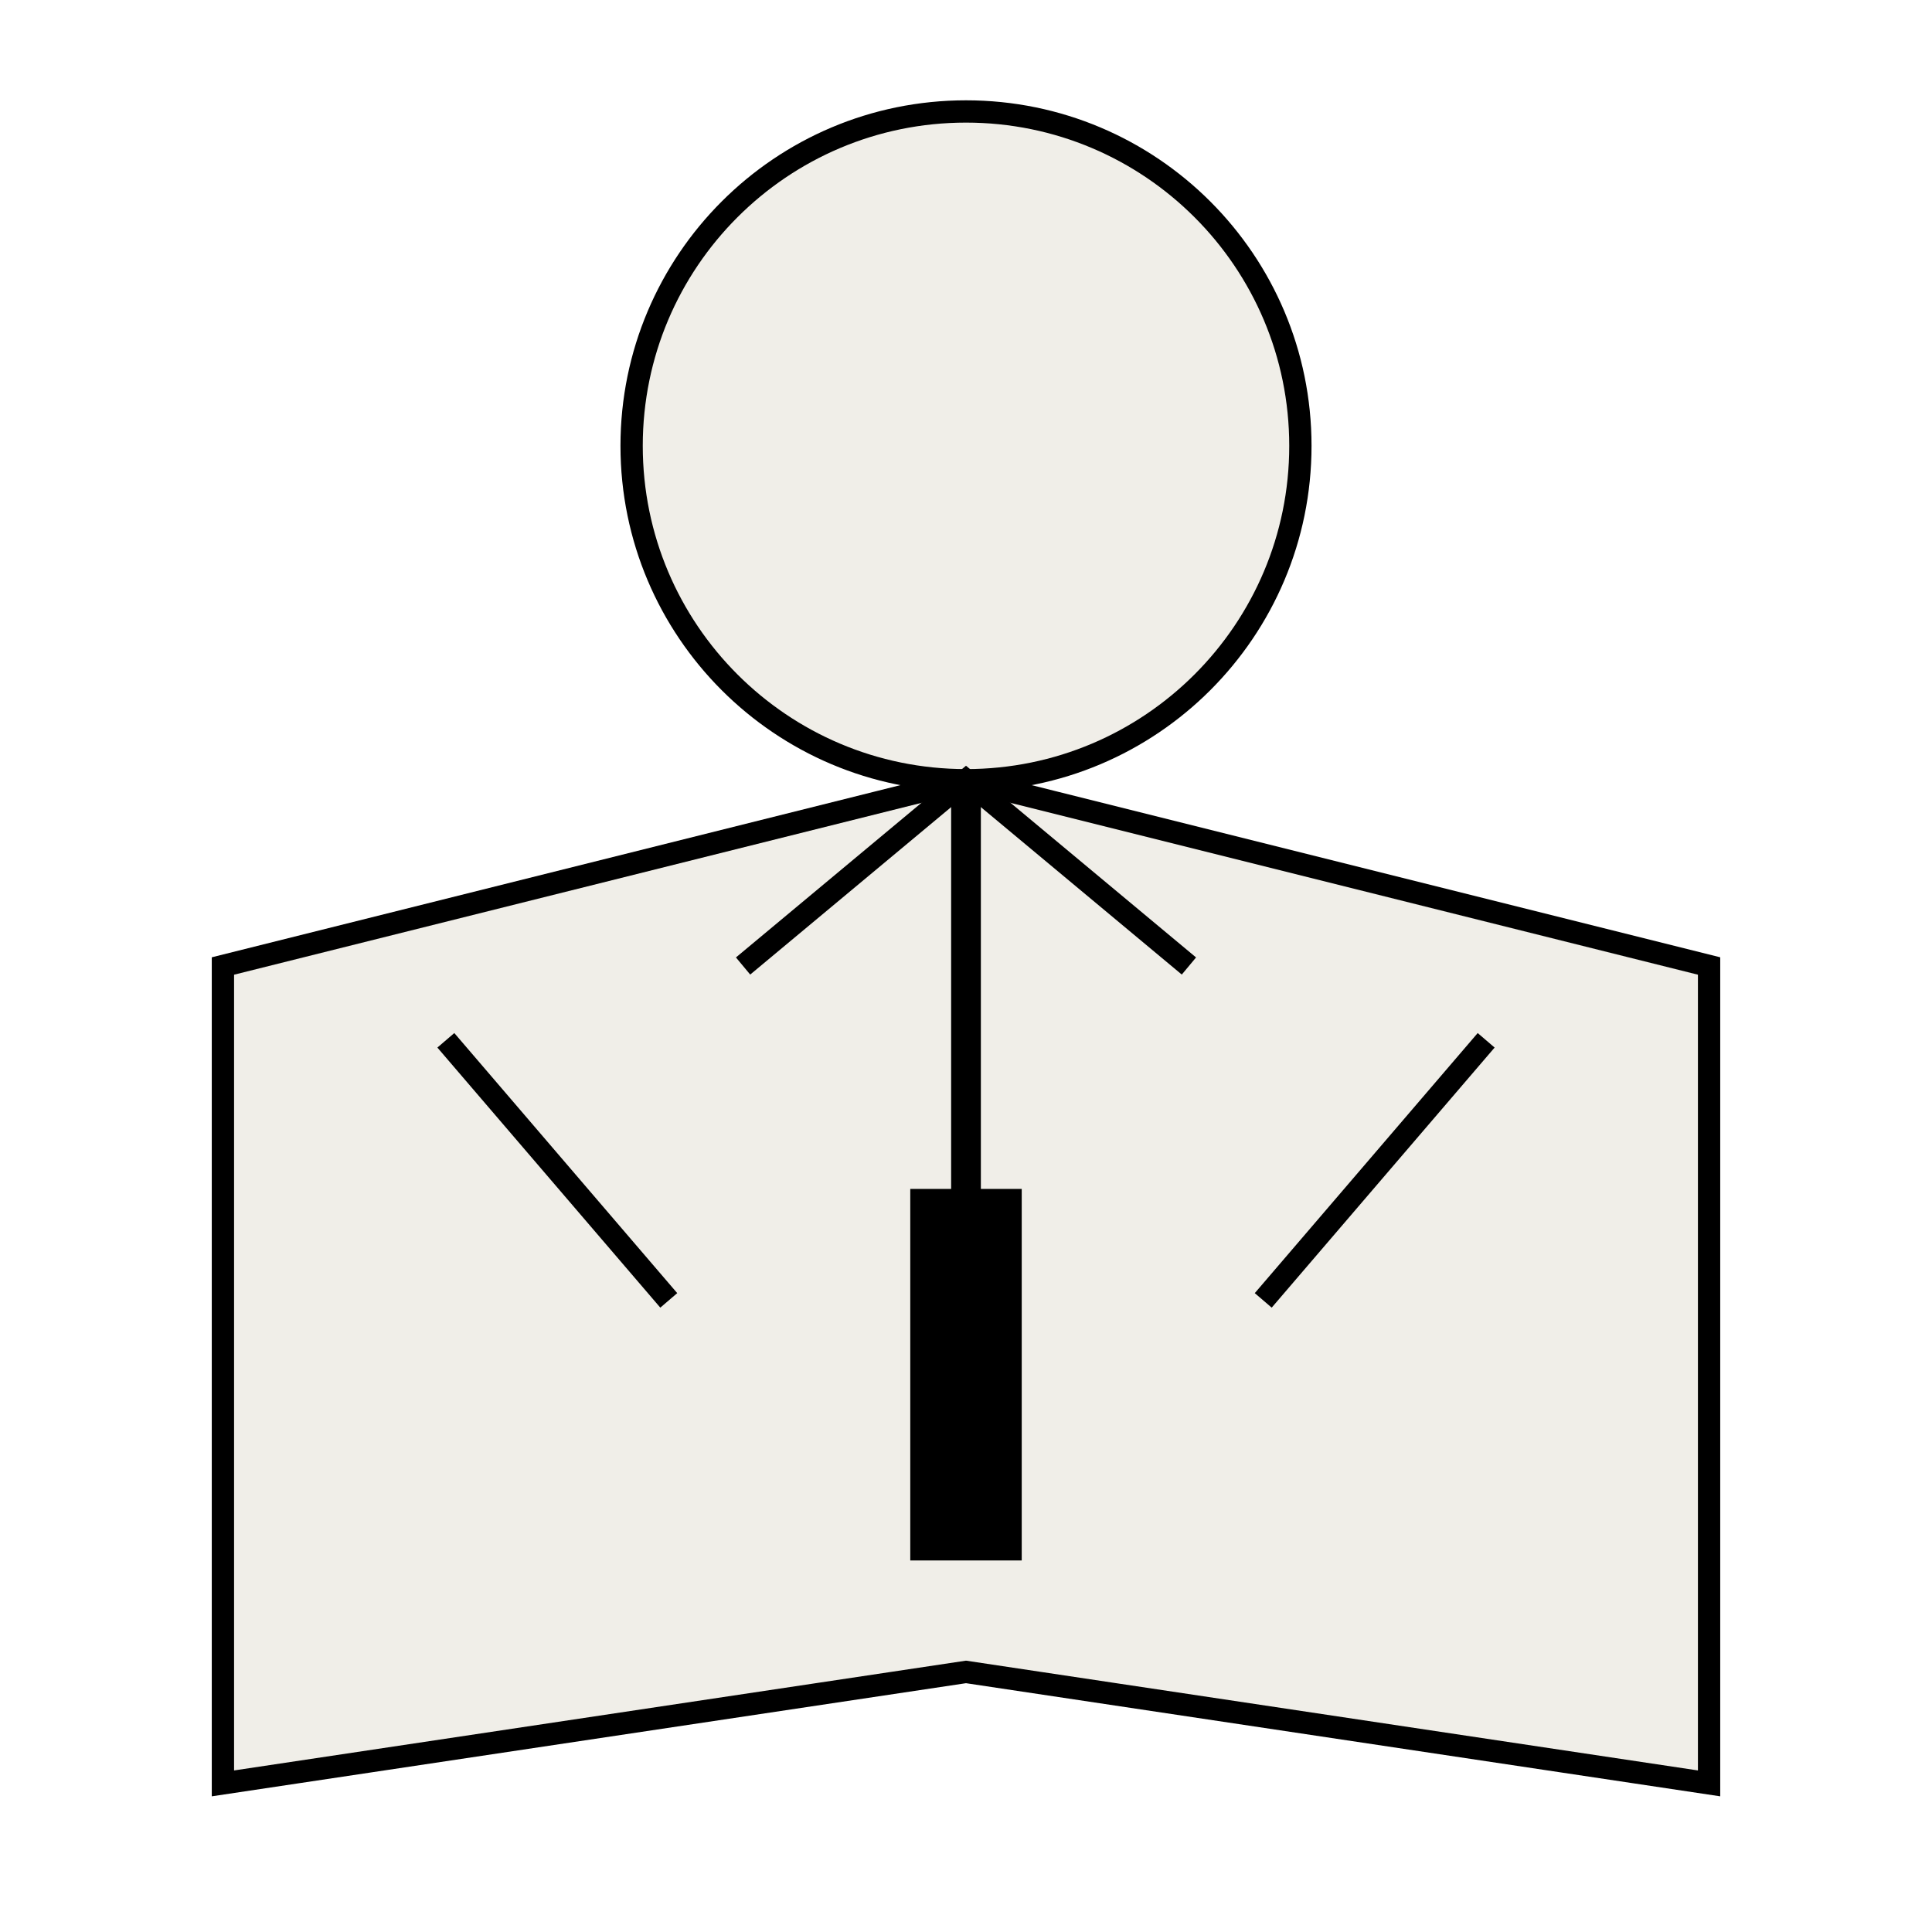
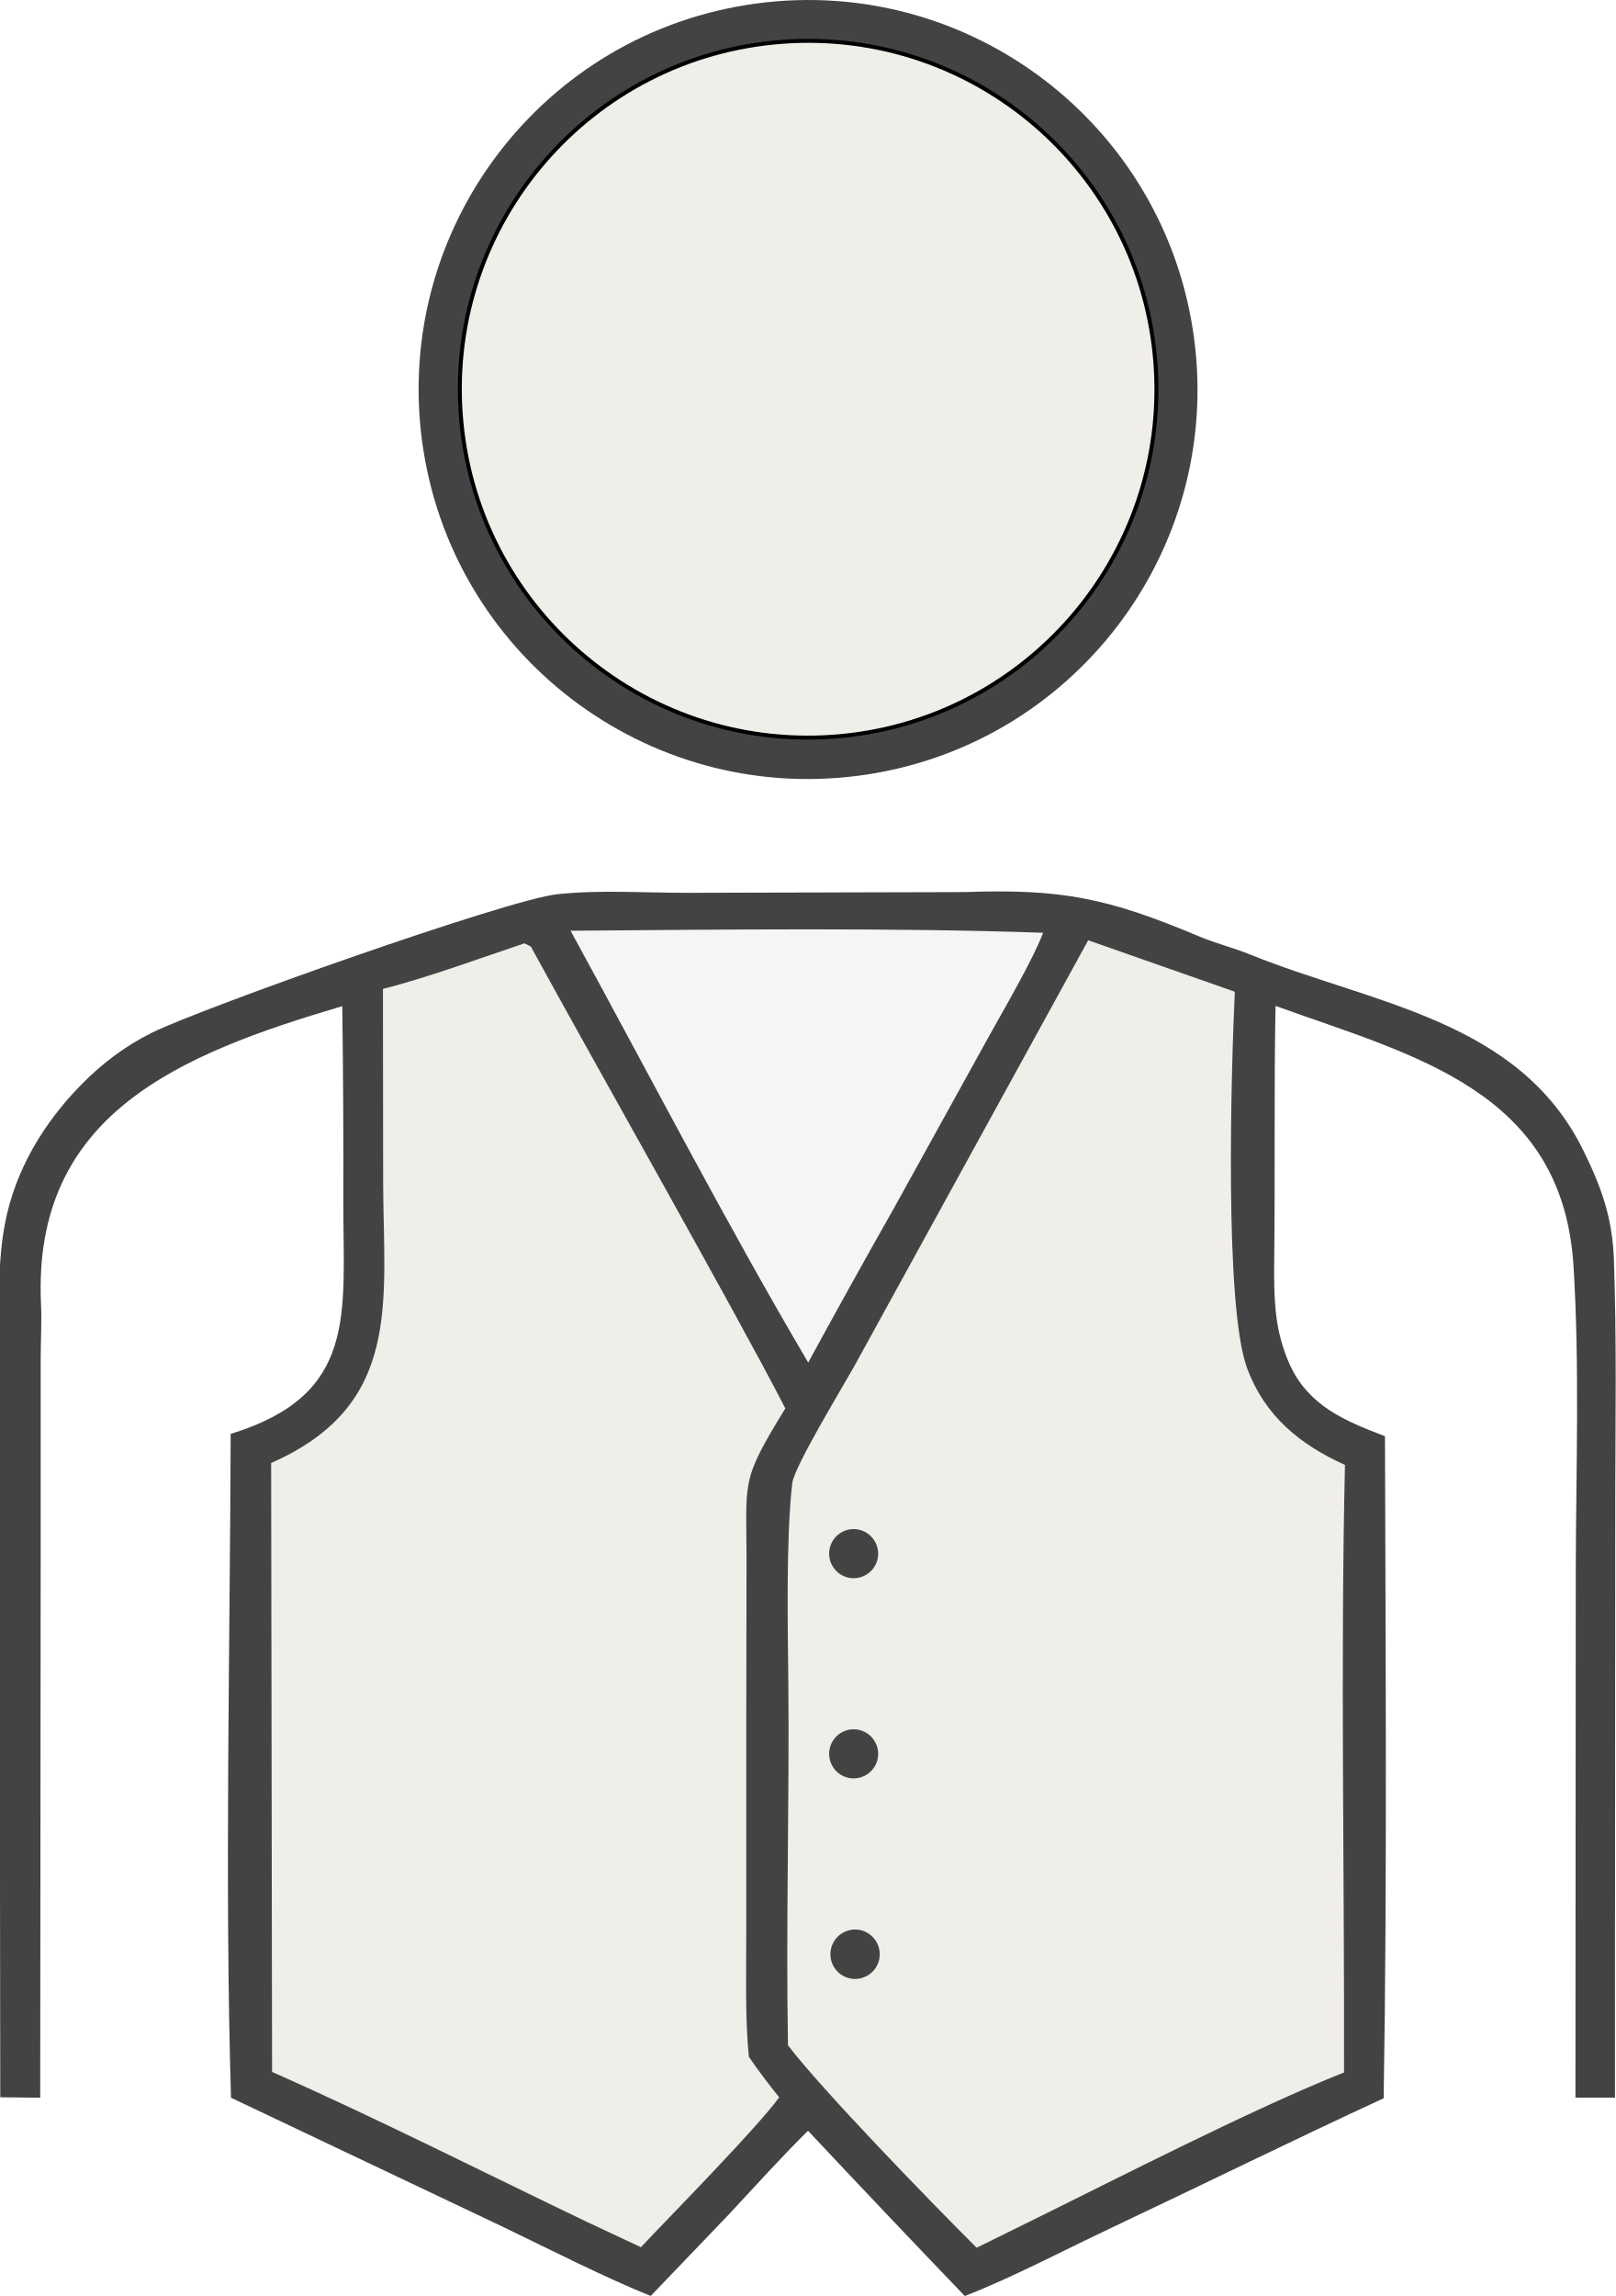
- <svg xmlns="http://www.w3.org/2000/svg" width="52" height="52" viewBox="0 0 52 52" fill="none">
-   <circle cx="26" cy="12" r="9" fill="#F0EEE8" stroke="black" stroke-width="0.6" />
-   <path d="M6 26 L26 21 L46 26 L46 48 L26 45 L6 48 Z" fill="#F0EEE8" stroke="black" stroke-width="0.6" />
-   <path d="M26 21 L26 40" stroke="black" stroke-width="0.8" />
-   <path d="M20 26 L26 21 L32 26" stroke="black" stroke-width="0.6" fill="none" />
-   <rect x="24.5" y="32" width="3" height="10" fill="black" />
-   <line x1="12" y1="28" x2="18" y2="35" stroke="black" stroke-width="0.6" />
-   <line x1="40" y1="28" x2="34" y2="35" stroke="black" stroke-width="0.6" />
+ <svg xmlns="http://www.w3.org/2000/svg" id="Layer_1" version="1.1" viewBox="0 0 245.1 348.2">
+   <defs>
+     <style>
+       .st0 {
+         stroke: #000;
+         stroke-width: .6px;
+       }
+ 
+       .st0, .st1 {
+         fill: #f0eee8;
+       }
+ 
+       .st2 {
+         fill: #434343;
+       }
+ 
+       .st3 {
+         fill: #f5f5f5;
+       }
+     </style>
+   </defs>
+   <path class="st2" d="M193.52,152.56c20.85,7.54,43.48,12.74,45.16,39.37.96,15.2.38,31.17.35,46.43l-.05,79.76h6s0-20.73,0-24.15l.04-66.53c.02-12.06.22-24.13-.2-36.18-.18-6.42-1.84-11.09-4.61-16.72-9.76-19.97-32.1-22.28-50.59-29.79-2.38-.96-5.28-1.72-7.6-2.69-13.98-5.88-20.91-7.3-35.8-6.77l-41.77.11c-6.55.01-13.4-.48-19.91.21-7.58.81-53.98,17.27-61.56,21.04-3.98,1.98-7.47,4.61-10.59,7.78-5.77,5.85-10.09,13.02-11.64,21.15-1.3,6.83-.81,14.26-.81,21.2v30.97s.1,80.31.1,80.31l6.06.07.07-82.19v-29.89c0-2.64.18-5.68.05-8.27-1.34-28.82,20.98-37.89,45.7-45.19.13,9.95.19,19.9.16,29.85-.01,16.9,2.21,29.08-17.09,35.02-.1,32.27-.91,68.74.05,100.67l41.14,19.53c6.84,3.28,15.63,7.78,22.53,10.53l11.81-12.32c3.89-4.17,8.02-8.76,12.05-12.73,7.88,8.4,15.8,16.75,23.78,25.06,7.08-2.73,15.29-7.07,22.32-10.38,13.74-6.49,27.41-13.23,41.22-19.61.54-33.02.28-67.33.2-100.4-6.09-2.32-11.61-4.6-14.48-10.94-1.04-2.35-1.72-4.84-2.02-7.39-.33-2.78-.34-5.76-.3-8.56.15-12.77-.05-25.59.2-38.35Z" />
+   <path class="st1" d="M165.07,142.6l22.24,7.8c-.54,11.62-1.62,47.55,1.84,57.02,2.66,7.27,8.01,11.66,14.87,14.74-.69,30-.07,61.95-.14,92.14-13.92,5.52-34.7,16.23-48.43,22.98l-7.3,3.6c-6.47-6.43-23.55-24.01-28.62-30.7-.33-18.17.23-36.84.05-55.15-.08-8.51-.36-21.86.6-30.1.3-2.57,7.92-15.01,9.66-18.2l35.23-64.13Z" />
+   <path class="st2" d="M128.45,292.84c1.27-.46,2.69-.19,3.71.7,1.02.89,1.48,2.26,1.22,3.58-.28,1.33-1.24,2.4-2.53,2.82-1.95.62-4.03-.43-4.69-2.37-.65-1.93.36-4.04,2.29-4.73Z" />
+   <path class="st2" d="M127.62,232.4c1.78-1.04,4.08-.42,5.1,1.38,1.03,1.8.39,4.08-1.42,5.09-1.78,1-4.03.37-5.04-1.41-1.01-1.77-.4-4.03,1.36-5.06Z" />
+   <path class="st2" d="M127.62,262.76c1.78-1.04,4.08-.42,5.1,1.38,1.03,1.8.39,4.08-1.42,5.09-1.78,1-4.03.37-5.04-1.41-1.01-1.77-.4-4.03,1.36-5.06Z" />
+   <path class="st1" d="M79.57,143.06c.32.17.64.34.96.5,9.56,17.51,30.67,54.66,38.6,70.03-7.04,11.46-5.83,10.73-5.89,24.25l-.04,24.95v30.35c.01,5.9-.2,12.99.4,18.79,1.49,2.2,2.96,4.07,4.6,6.15-3.58,4.86-16.35,17.8-20.98,22.72l-8.07-3.78c-15.49-7.42-32.27-15.91-47.88-22.8l-.14-92.35c19.9-8.77,17.07-24.33,16.99-42.41l-.03-29.49c6.36-1.58,15.06-4.76,21.46-6.91Z" />
+   <path class="st3" d="M86.55,141.15c22.78-.17,49.02-.49,71.68.31-1.54,4.09-5.91,11.54-8.17,15.62l-14.47,26.17c-4.4,7.76-8.73,15.56-12.99,23.39-12.17-20.6-24.44-44.28-36.05-65.49Z" />
+   <path class="st2" d="M114.74.53c32.35-4.33,62.08,18.4,66.39,50.76,4.3,32.35-18.46,62.07-50.82,66.34-32.32,4.27-61.99-18.45-66.29-50.77C59.73,34.54,82.43,4.85,114.74.53Z" />
+   <path class="st0" d="M118.7,6.34c29.13-2.15,54.48,19.75,56.58,48.89,2.1,29.13-19.84,54.44-48.98,56.5-29.07,2.05-54.31-19.83-56.41-48.9-2.1-29.07,19.74-54.35,48.81-56.49Z" />
</svg>
